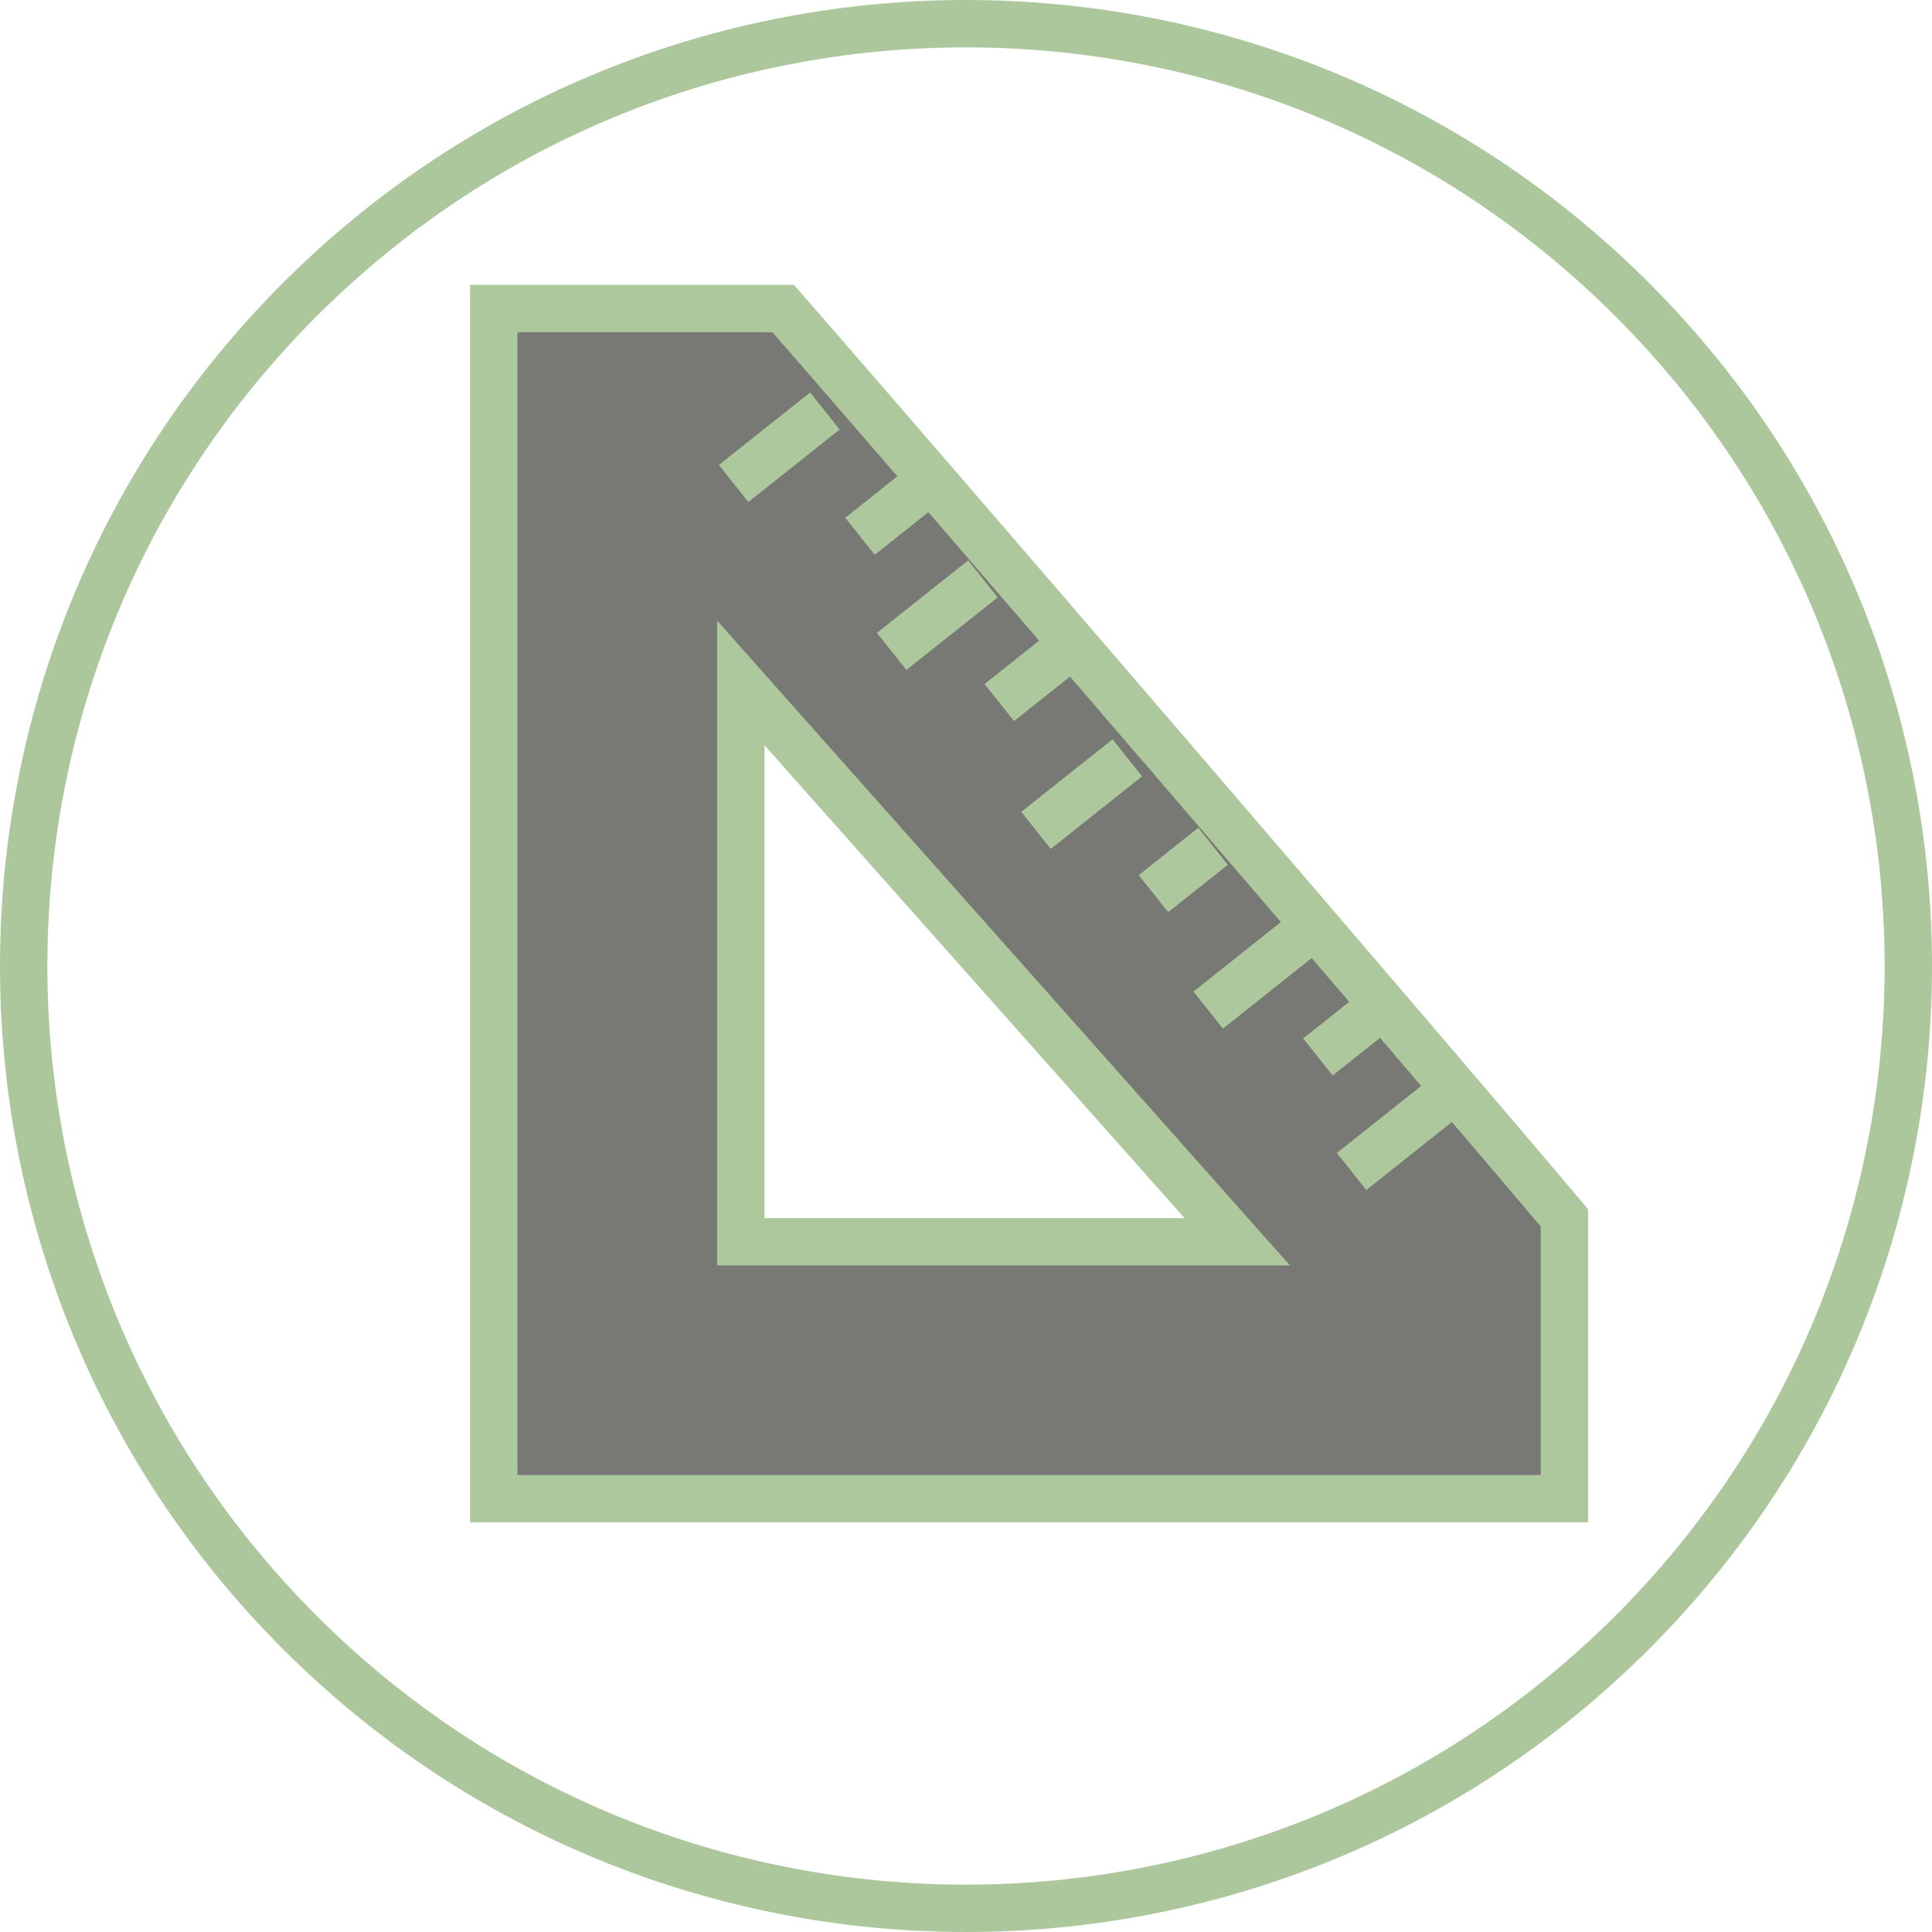
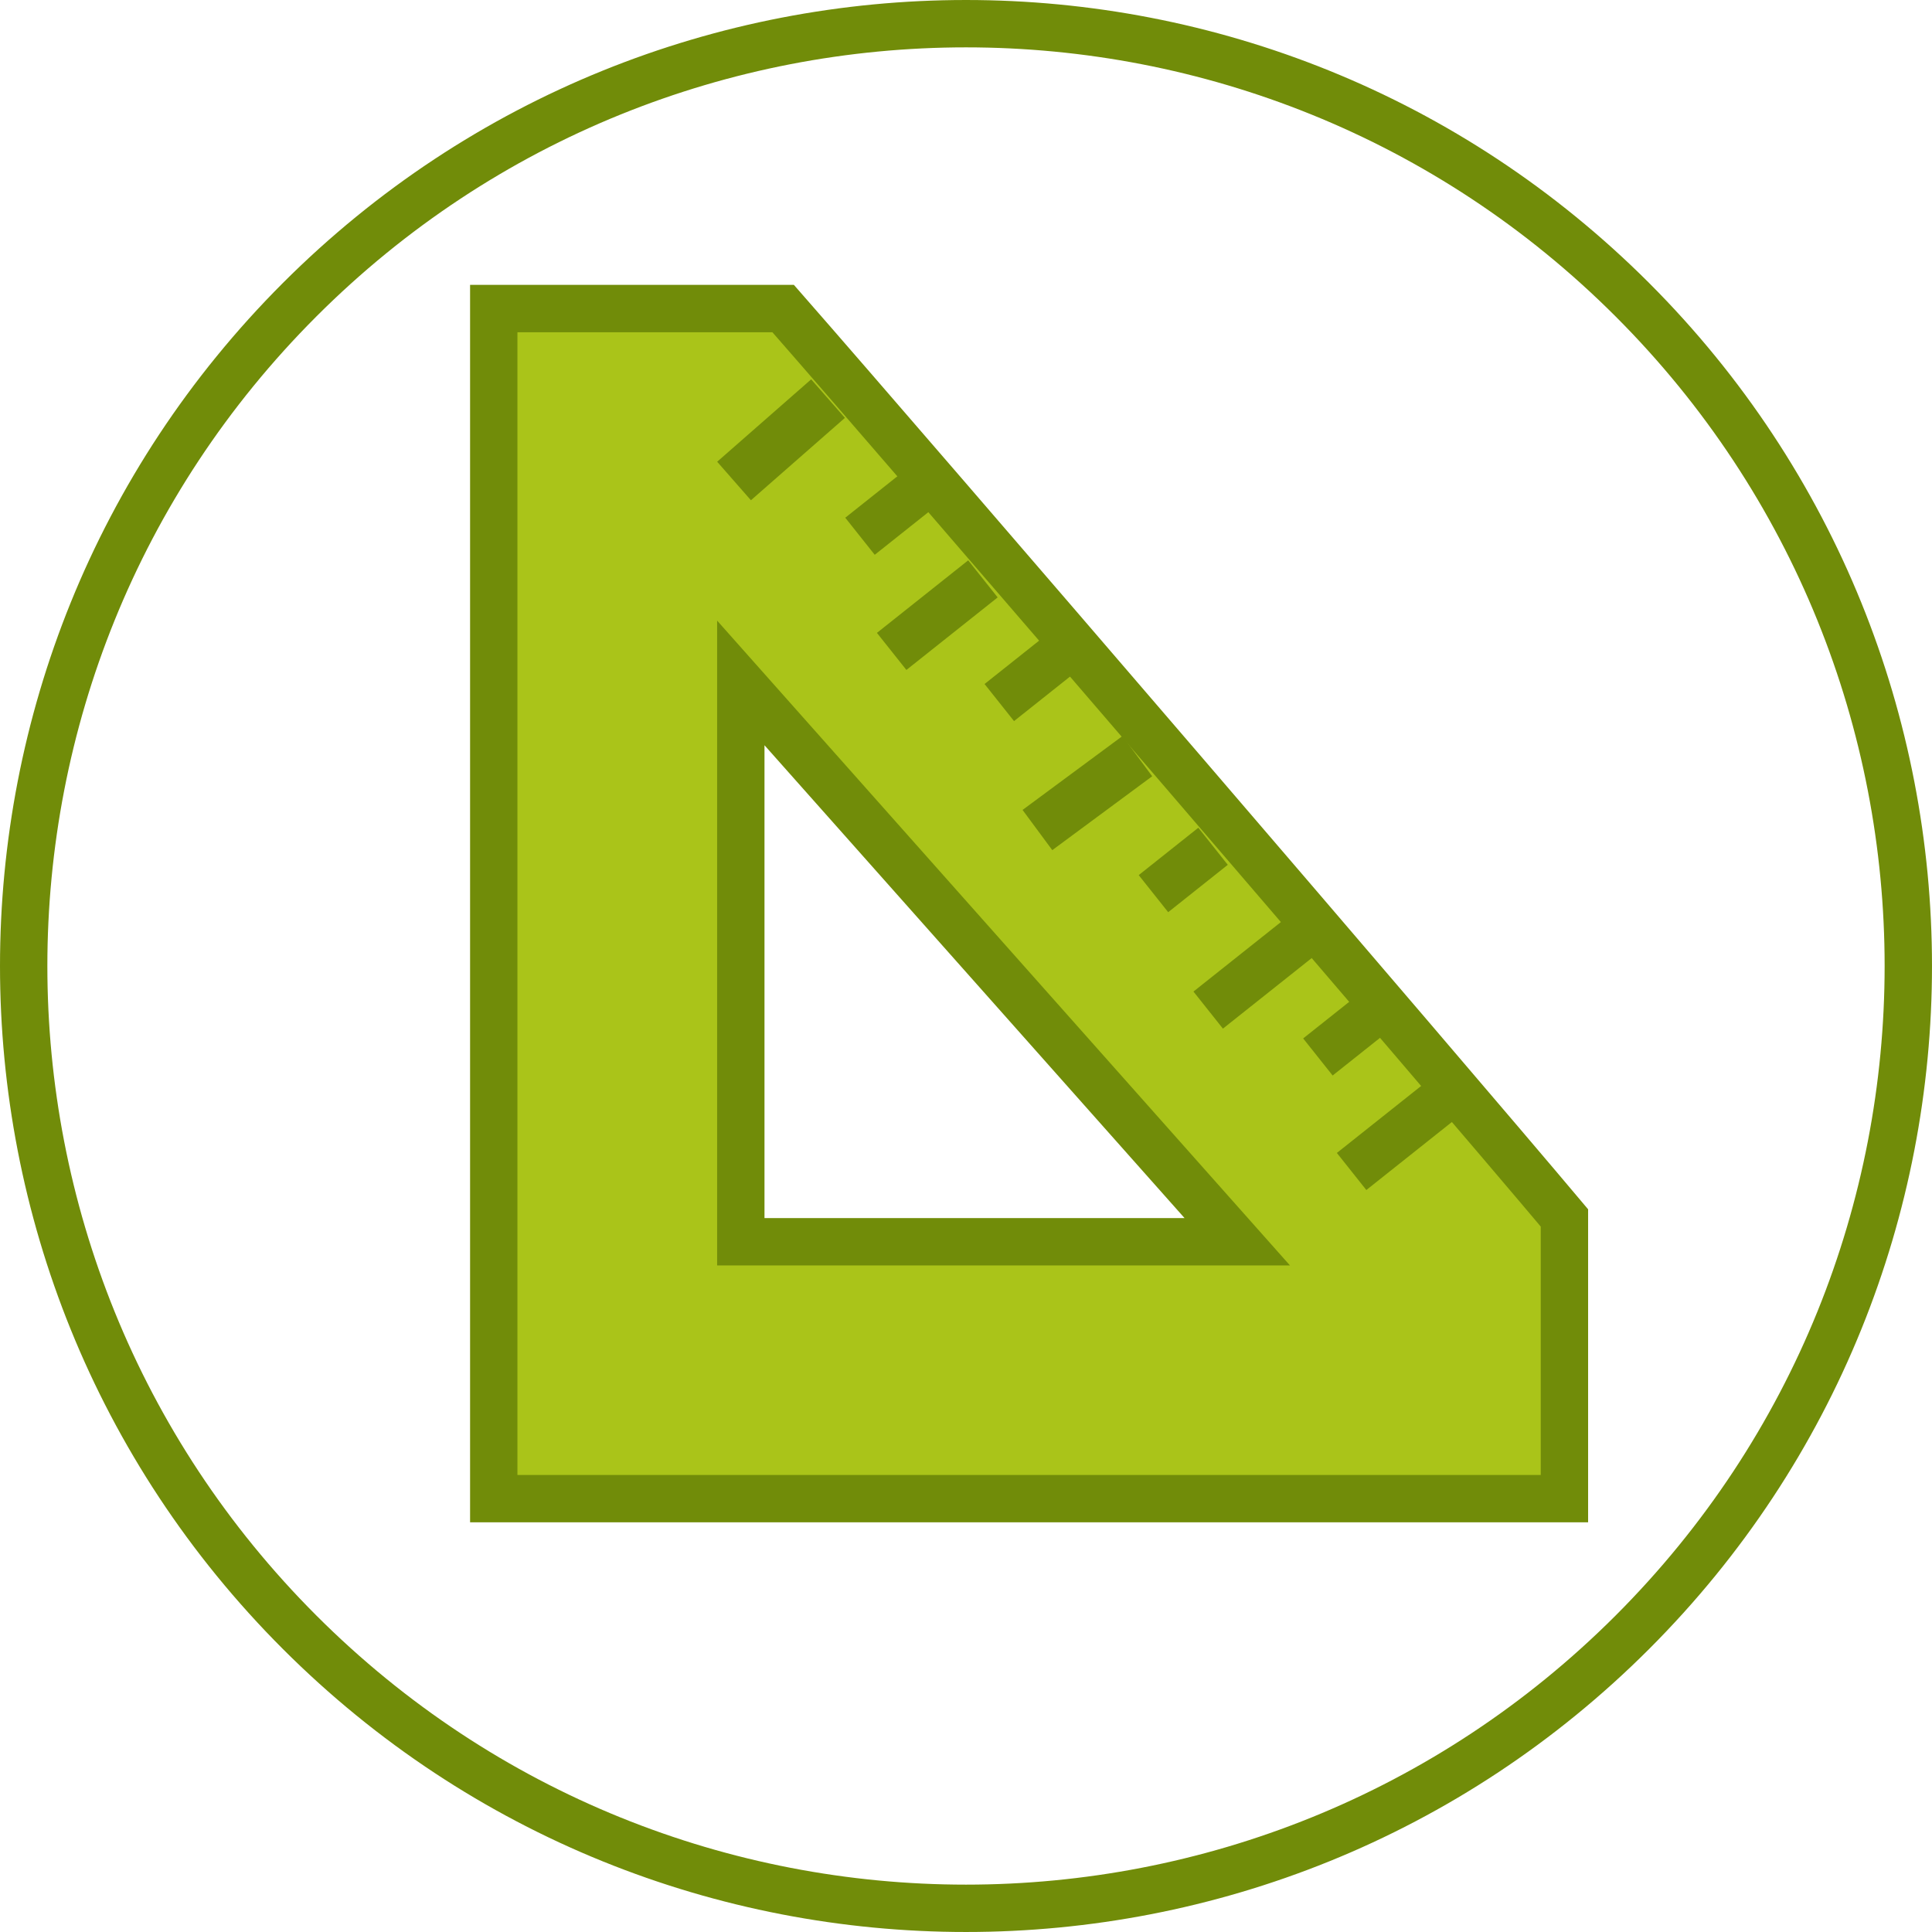
- <svg xmlns="http://www.w3.org/2000/svg" id="Слой_33" data-name="Слой 33" viewBox="0 0 407.936 407.934">
+ <svg xmlns="http://www.w3.org/2000/svg" id="Слой_1" data-name="Слой 1" viewBox="0 0 407.936 407.934">
  <defs>
-     <style>.cls-1,.cls-3{fill:none;stroke-miterlimit:10;stroke-width:10px;}.cls-1{stroke:#adc79d;}.cls-2{fill:#787974;}.cls-3{stroke:#aec89d;}</style>
+     <style>.cls-1,.cls-4,.cls-5{fill:none;stroke:#718c09;stroke-miterlimit:10;}.cls-1{stroke-width:10px;}.cls-2{fill:#aac419;}.cls-3{fill:#787974;}.cls-4{stroke-width:10.815px;}.cls-5{stroke-width:10.558px;}</style>
  </defs>
-   <circle class="cls-1" cx="11009.361" cy="3177.289" r="198.967" transform="translate(-9827.509 5742.079) rotate(-45)" />
-   <path class="cls-2" d="M10970.752,3038.471h-61.104v251.285h226.07v-59.273c-25.883-30.771-135.859-158.779-164.967-192.012m-8.938,197.041v-117.991l104.822,117.991Z" transform="translate(-10805.394 -2973.322)" />
-   <path class="cls-3" d="M10970.752,3038.471h-61.104v251.285h226.07v-59.273C11109.836,3199.712,10999.86,3071.704,10970.752,3038.471Zm-8.938,197.041v-117.991l104.822,117.991Z" transform="translate(-10805.394 -2973.322)" />
-   <line class="cls-2" x1="174.171" y1="86.776" x2="154.899" y2="102.093" />
+   <circle class="cls-1" cx="500.17" cy="500.098" r="198.967" transform="translate(-503.3288 204.0184) rotate(-45)" />
+   <path class="cls-2" d="M461.561,361.28H400.458V612.565H626.528V553.292C600.645,522.521,490.669,394.513,461.561,361.28m-8.938,197.041v-117.991l104.822,117.991Z" transform="translate(-296.203 -296.1306)" />
+   <path class="cls-1" d="M461.561,361.28H400.458V612.565H626.528V553.292C600.645,522.521,490.669,394.513,461.561,361.28Zm-8.938,197.041v-117.991l104.822,117.991Z" transform="translate(-296.203 -296.1306)" />
  <line class="cls-3" x1="174.171" y1="86.776" x2="154.899" y2="102.093" />
-   <line class="cls-2" x1="194.17" y1="103.225" x2="181.585" y2="113.229" />
+   <line class="cls-4" x1="174.838" y1="84.164" x2="154.992" y2="101.561" />
  <line class="cls-3" x1="194.17" y1="103.225" x2="181.585" y2="113.229" />
-   <line class="cls-2" x1="207.543" y1="122.228" x2="188.271" y2="137.545" />
+   <line class="cls-1" x1="194.17" y1="103.225" x2="181.585" y2="113.229" />
  <line class="cls-3" x1="207.543" y1="122.228" x2="188.271" y2="137.545" />
-   <line class="cls-2" x1="223.583" y1="138.339" x2="210.997" y2="148.342" />
+   <line class="cls-1" x1="207.543" y1="122.228" x2="188.271" y2="137.545" />
  <line class="cls-3" x1="223.583" y1="138.339" x2="210.997" y2="148.342" />
-   <line class="cls-2" x1="238.025" y1="160.015" x2="218.754" y2="175.332" />
+   <line class="cls-1" x1="223.583" y1="138.339" x2="210.997" y2="148.342" />
  <line class="cls-3" x1="238.025" y1="160.015" x2="218.754" y2="175.332" />
-   <line class="cls-2" x1="256.132" y1="178.688" x2="243.547" y2="188.691" />
+   <line class="cls-5" x1="240.142" y1="159.66" x2="219.048" y2="175.26" />
  <line class="cls-3" x1="256.132" y1="178.688" x2="243.547" y2="188.691" />
-   <line class="cls-2" x1="274.377" y1="197.961" x2="255.105" y2="213.278" />
+   <line class="cls-1" x1="256.132" y1="178.688" x2="243.547" y2="188.691" />
  <line class="cls-3" x1="274.377" y1="197.961" x2="255.105" y2="213.278" />
-   <line class="cls-2" x1="290.856" y1="213.173" x2="278.271" y2="223.176" />
+   <line class="cls-1" x1="274.377" y1="197.961" x2="255.105" y2="213.278" />
  <line class="cls-3" x1="290.856" y1="213.173" x2="278.271" y2="223.176" />
-   <line class="cls-2" x1="304.656" y1="232.038" x2="285.386" y2="247.355" />
+   <line class="cls-1" x1="290.856" y1="213.173" x2="278.271" y2="223.176" />
  <line class="cls-3" x1="304.656" y1="232.038" x2="285.386" y2="247.355" />
+   <line class="cls-1" x1="304.656" y1="232.038" x2="285.386" y2="247.355" />
</svg>
